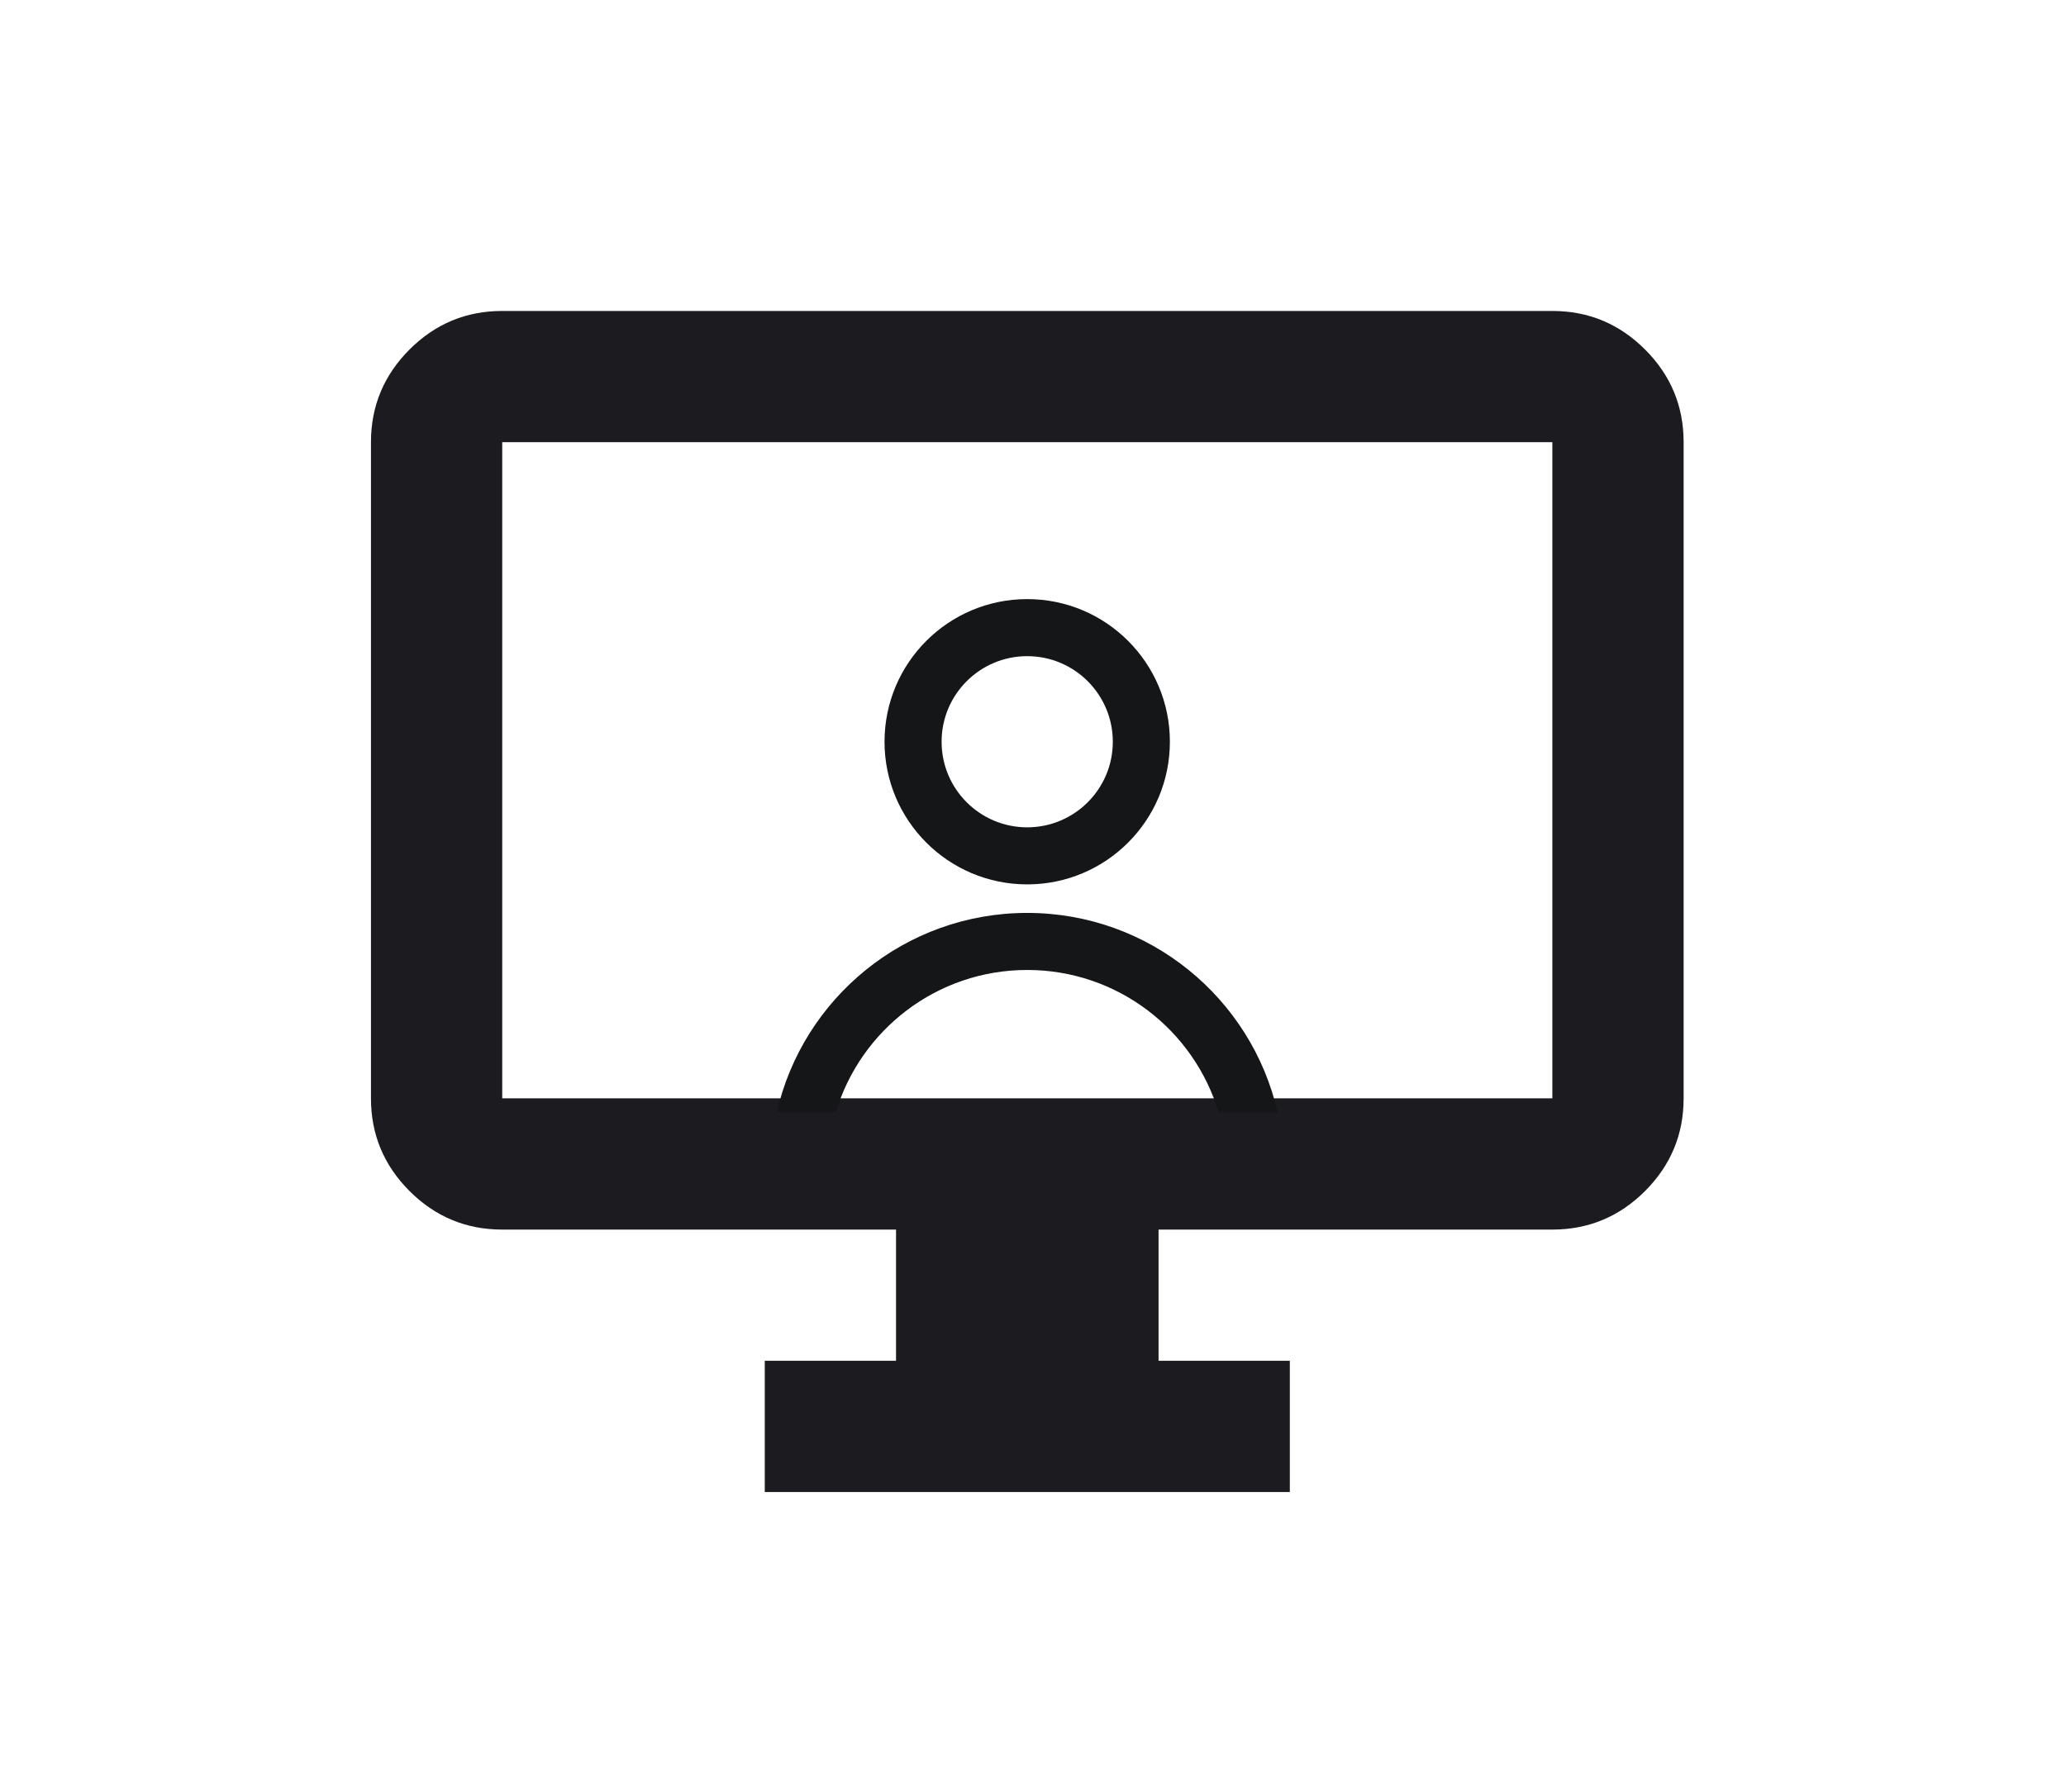
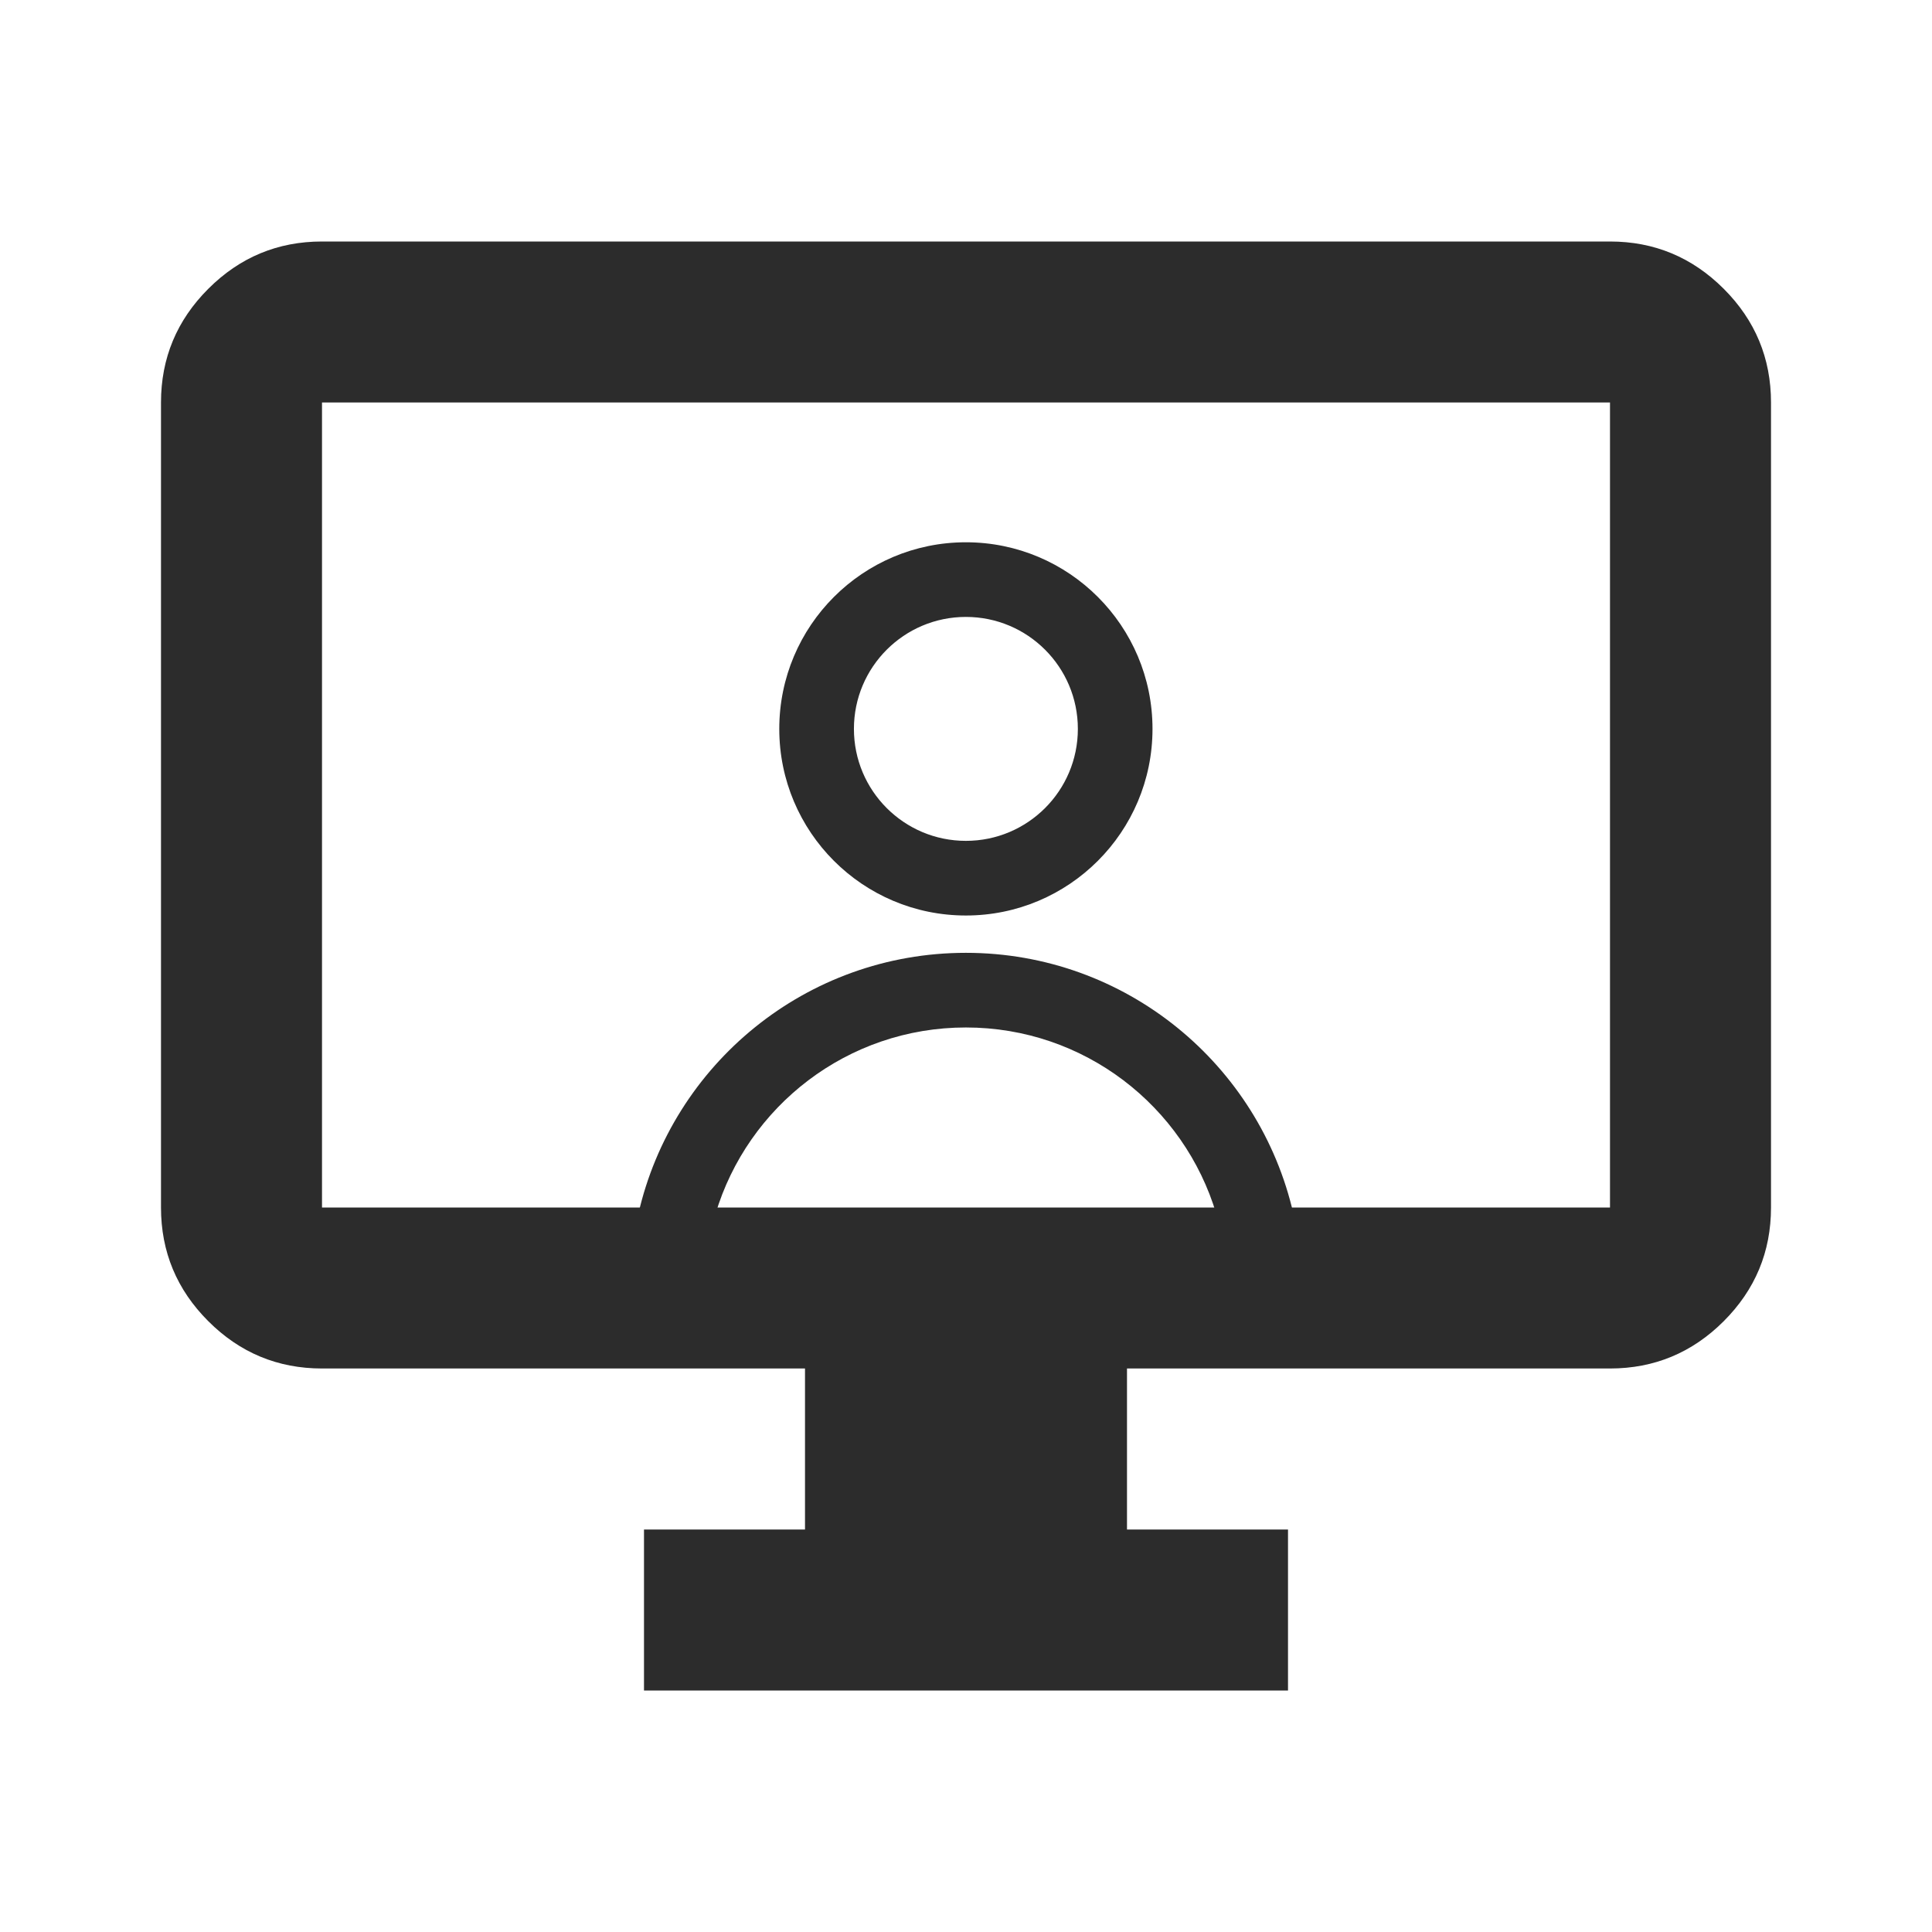
- <svg xmlns="http://www.w3.org/2000/svg" width="181" height="157" viewBox="0 0 181 157" fill="none">
-   <mask id="mask0_89_3466" style="mask-type:alpha" maskUnits="userSpaceOnUse" x="21" y="10" width="138" height="138">
-     <rect x="21" y="10" width="138" height="138" fill="#D9D9D9" />
+ <svg xmlns="http://www.w3.org/2000/svg" width="88" height="88" viewBox="0 0 88 88" fill="none">
+   <mask id="mask0_358_10396" style="mask-type:alpha" maskUnits="userSpaceOnUse" x="0" y="0" width="88" height="88">
+     <rect width="88" height="88" fill="#D9D9D9" />
  </mask>
-   <g mask="url(#mask0_89_3466)">
-     <path d="M67 130.75V119.25H78.5V107.75H44C40.837 107.75 38.13 106.624 35.878 104.372C33.626 102.12 32.5 99.412 32.5 96.25V38.75C32.5 35.587 33.626 32.88 35.878 30.628C38.13 28.376 40.837 27.25 44 27.25H136C139.163 27.25 141.87 28.376 144.122 30.628C146.374 32.88 147.5 35.587 147.5 38.75V96.25C147.5 99.412 146.374 102.12 144.122 104.372C141.87 106.624 139.163 107.75 136 107.75H101.5V119.25H113V130.75H67ZM44 96.25H136V38.75H44V96.25Z" fill="#1C1B1F" />
+   <g mask="url(#mask0_358_10396)">
+     <path d="M29.333 77V69.667H36.667V62.333H14.667C12.65 62.333 10.924 61.615 9.488 60.179C8.051 58.743 7.333 57.017 7.333 55V18.333C7.333 16.317 8.051 14.59 9.488 13.154C10.924 11.718 12.65 11 14.667 11H73.333C75.35 11 77.076 11.718 78.513 13.154C79.949 14.59 80.667 16.317 80.667 18.333V55C80.667 57.017 79.949 58.743 78.513 60.179C77.076 61.615 75.35 62.333 73.333 62.333H51.333V69.667H58.667V77H29.333ZM14.667 55H73.333V18.333H14.667V55Z" fill="#2C2C2C" />
+     <path fill-rule="evenodd" clip-rule="evenodd" d="M43.995 38.3C46.812 38.3 49.095 36.017 49.095 33.2C49.095 30.383 46.812 28.1 43.995 28.1C41.178 28.1 38.895 30.383 38.895 33.2C38.895 36.017 41.178 38.3 43.995 38.3ZM43.995 41.7C48.689 41.7 52.495 37.894 52.495 33.2C52.495 28.506 48.689 24.7 43.995 24.7C39.3 24.7 35.495 28.506 35.495 33.2C35.495 37.894 39.3 41.7 43.995 41.7Z" fill="#2C2C2C" />
+     <path fill-rule="evenodd" clip-rule="evenodd" d="M55.402 55.3C53.939 50.385 49.386 46.8 43.995 46.8C38.604 46.8 34.051 50.385 32.588 55.3H29.074C30.62 48.486 36.713 43.4 43.995 43.4C51.276 43.4 57.37 48.486 58.916 55.3H55.402Z" fill="#2C2C2C" />
  </g>
-   <path fill-rule="evenodd" clip-rule="evenodd" d="M89.992 72.5C94.135 72.5 97.492 69.142 97.492 65C97.492 60.858 94.135 57.5 89.992 57.5C85.85 57.5 82.492 60.858 82.492 65C82.492 69.142 85.85 72.5 89.992 72.5ZM89.992 77.5C96.896 77.5 102.492 71.904 102.492 65C102.492 58.096 96.896 52.5 89.992 52.5C83.089 52.5 77.492 58.096 77.492 65C77.492 71.904 83.089 77.5 89.992 77.5Z" fill="#151618" />
-   <path fill-rule="evenodd" clip-rule="evenodd" d="M106.768 97.5C104.616 90.271 97.92 85 89.992 85C82.065 85 75.368 90.271 73.217 97.5H68.05C70.324 87.48 79.284 80 89.992 80C100.7 80 109.661 87.48 111.935 97.5H106.768Z" fill="#151618" />
</svg>
